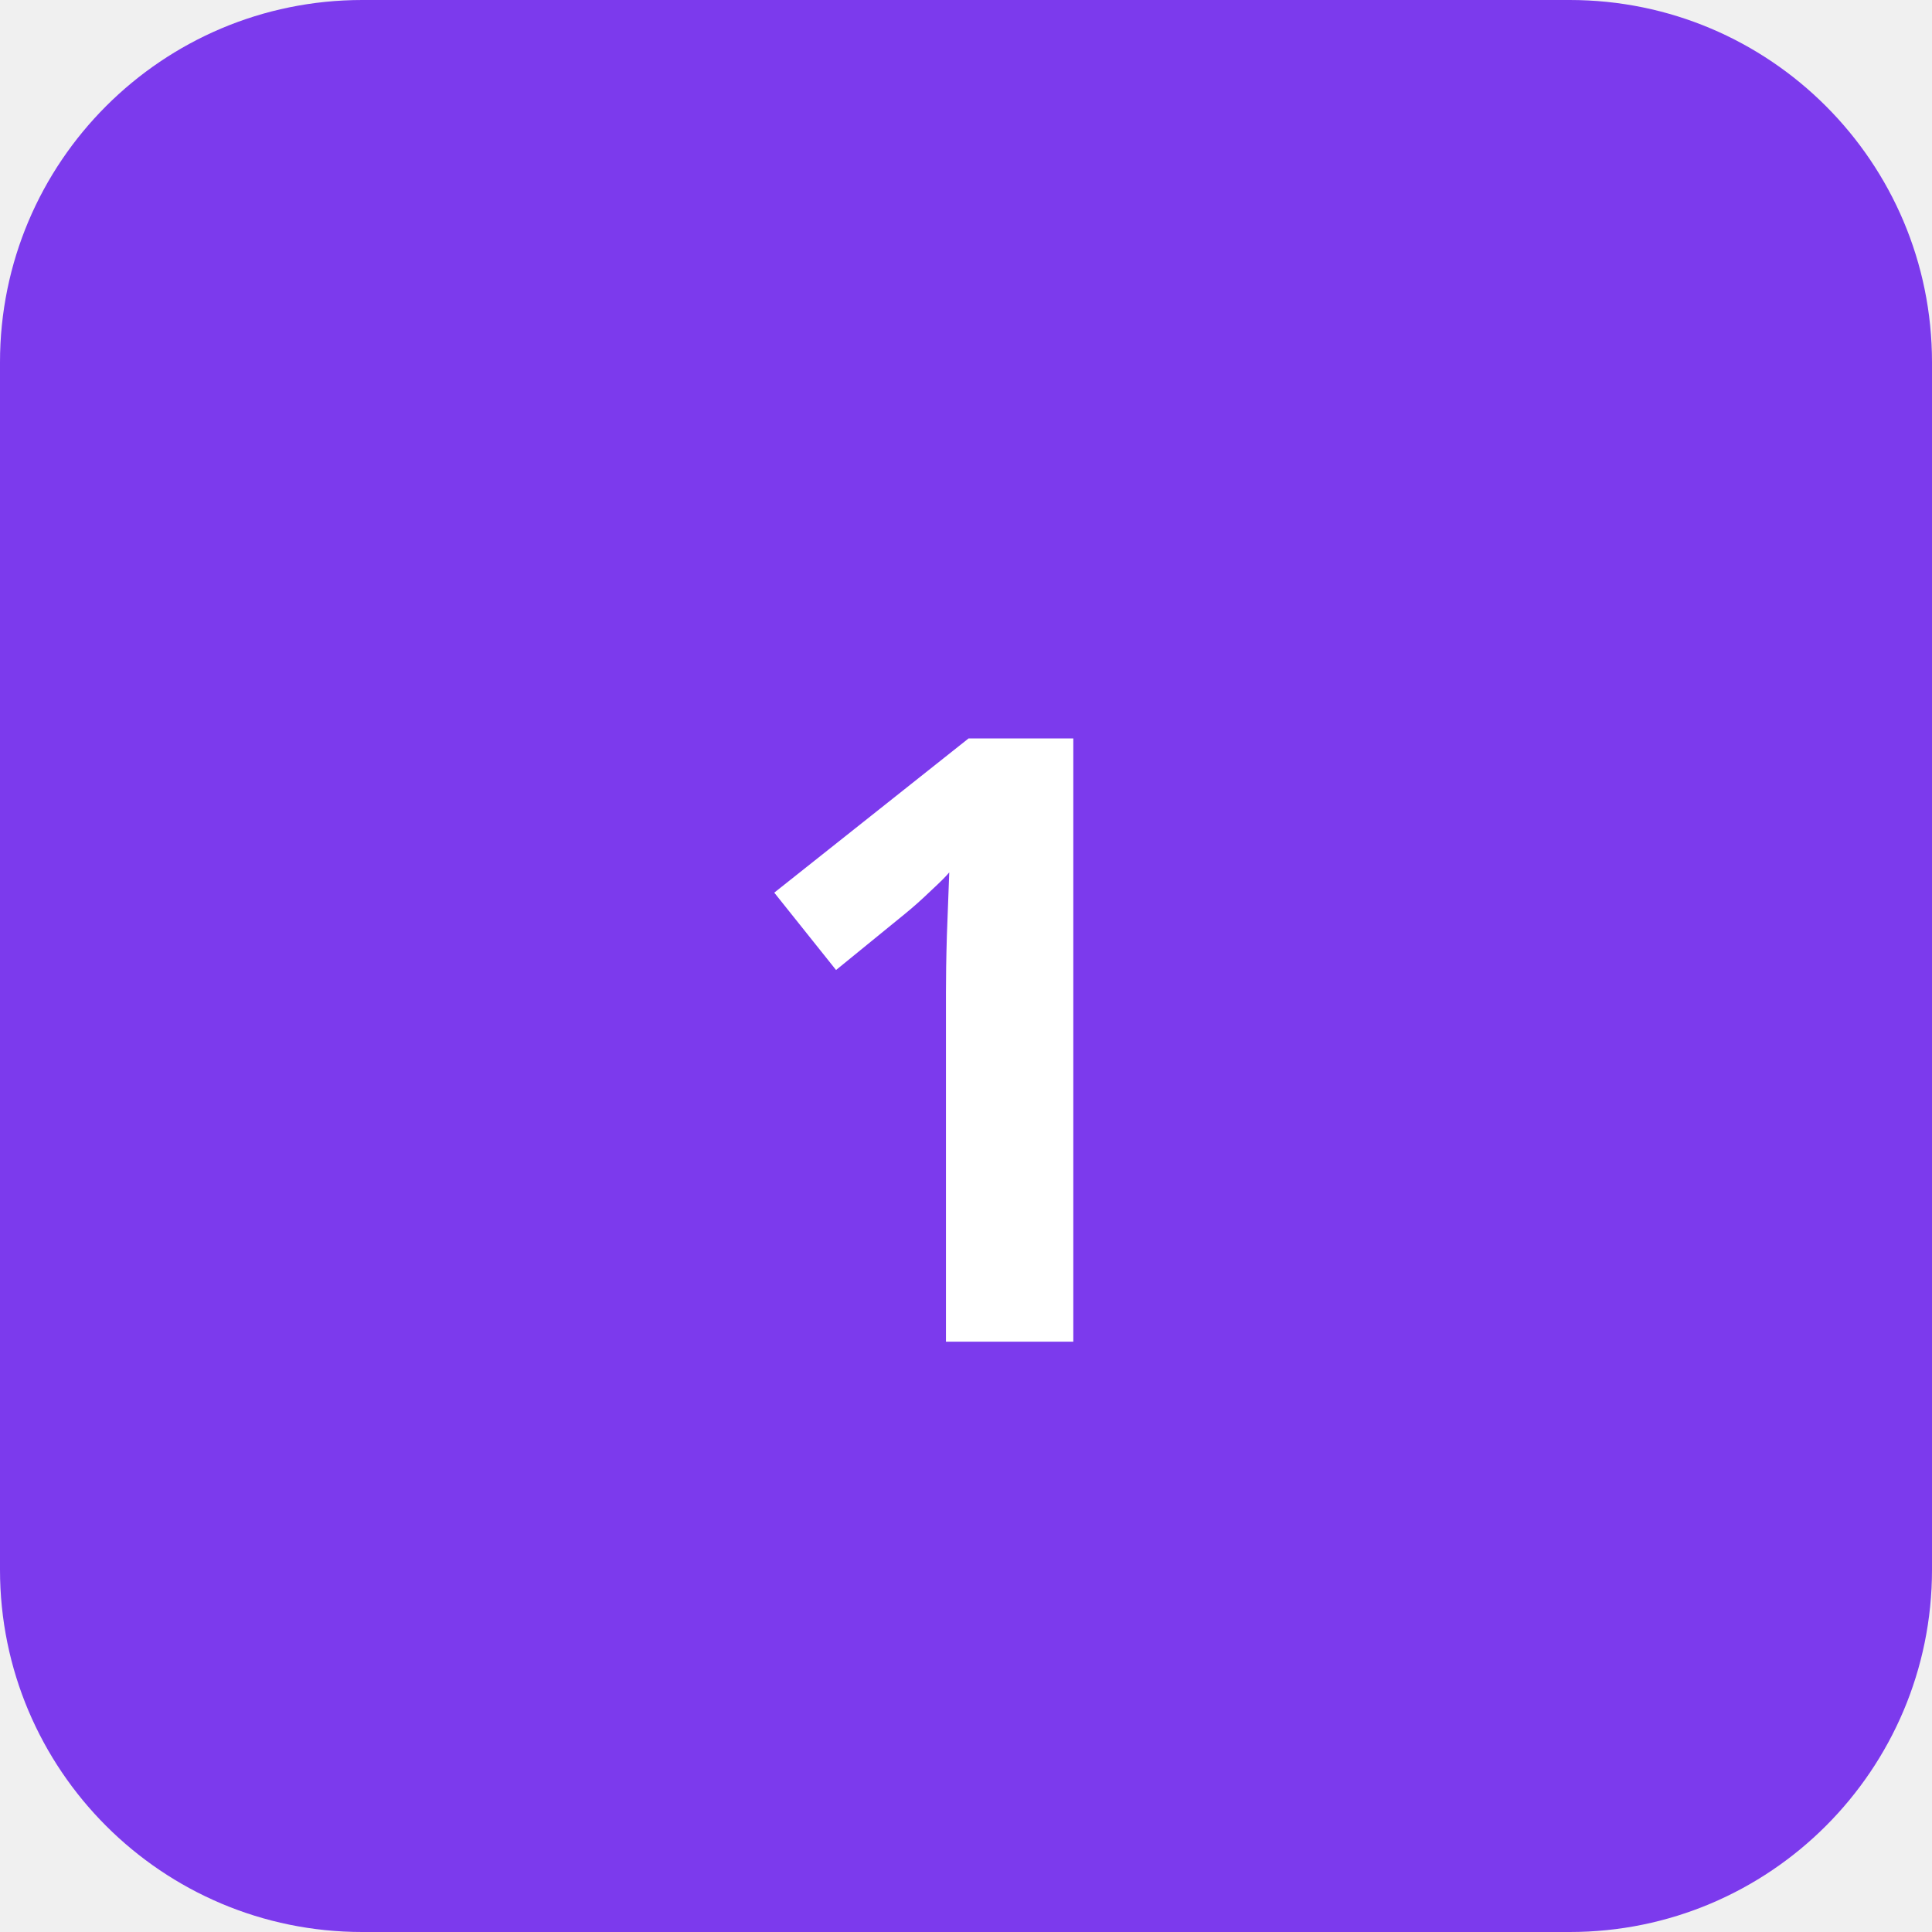
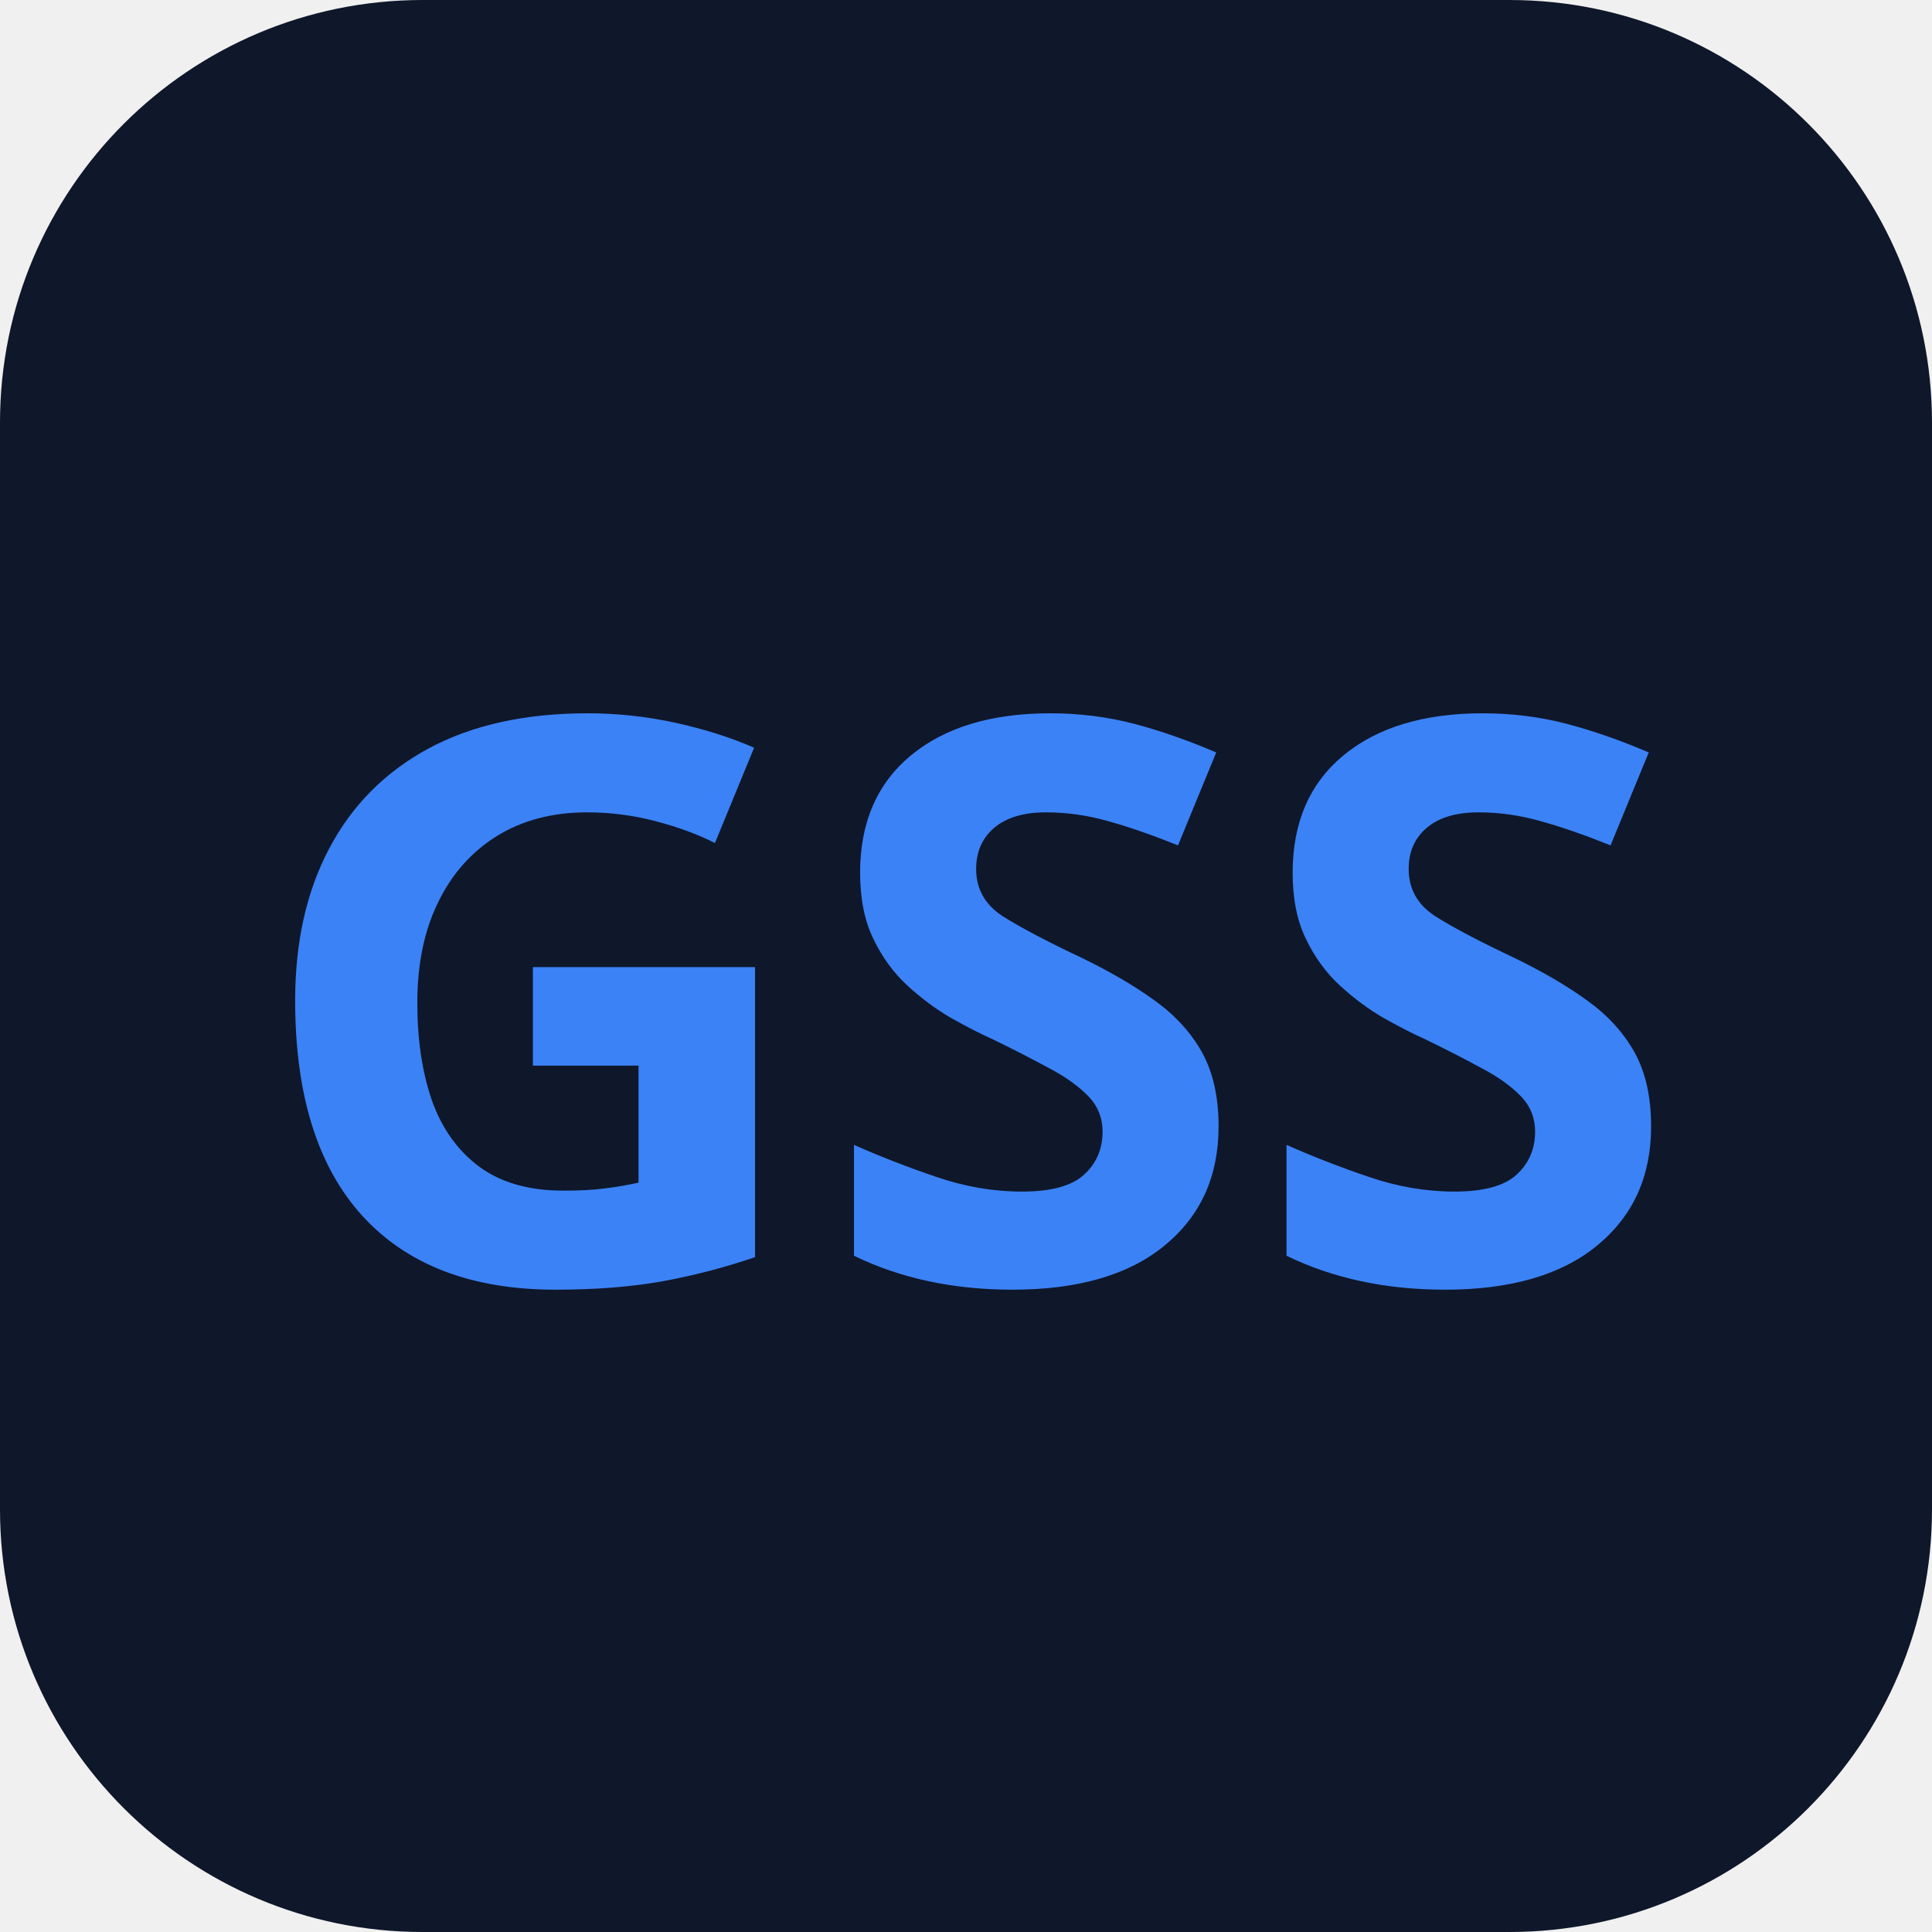
<svg xmlns="http://www.w3.org/2000/svg" width="64" height="64" viewBox="0 0 64 64">
-   <rect width="64" height="64" rx="12" fill="#7c3aed" />
-   <text x="50%" y="54%" dominant-baseline="middle" text-anchor="middle" font-family="system-ui,sans-serif" font-weight="800" font-size="28" fill="white">1</text>
+   <rect width="64" height="64" rx="14" fill="#0f172a" />
+   <text x="50%" y="52%" dominant-baseline="middle" text-anchor="middle" font-family="system-ui,sans-serif" font-weight="900" font-size="26" fill="#3b82f6">GSS</text>
</svg>
